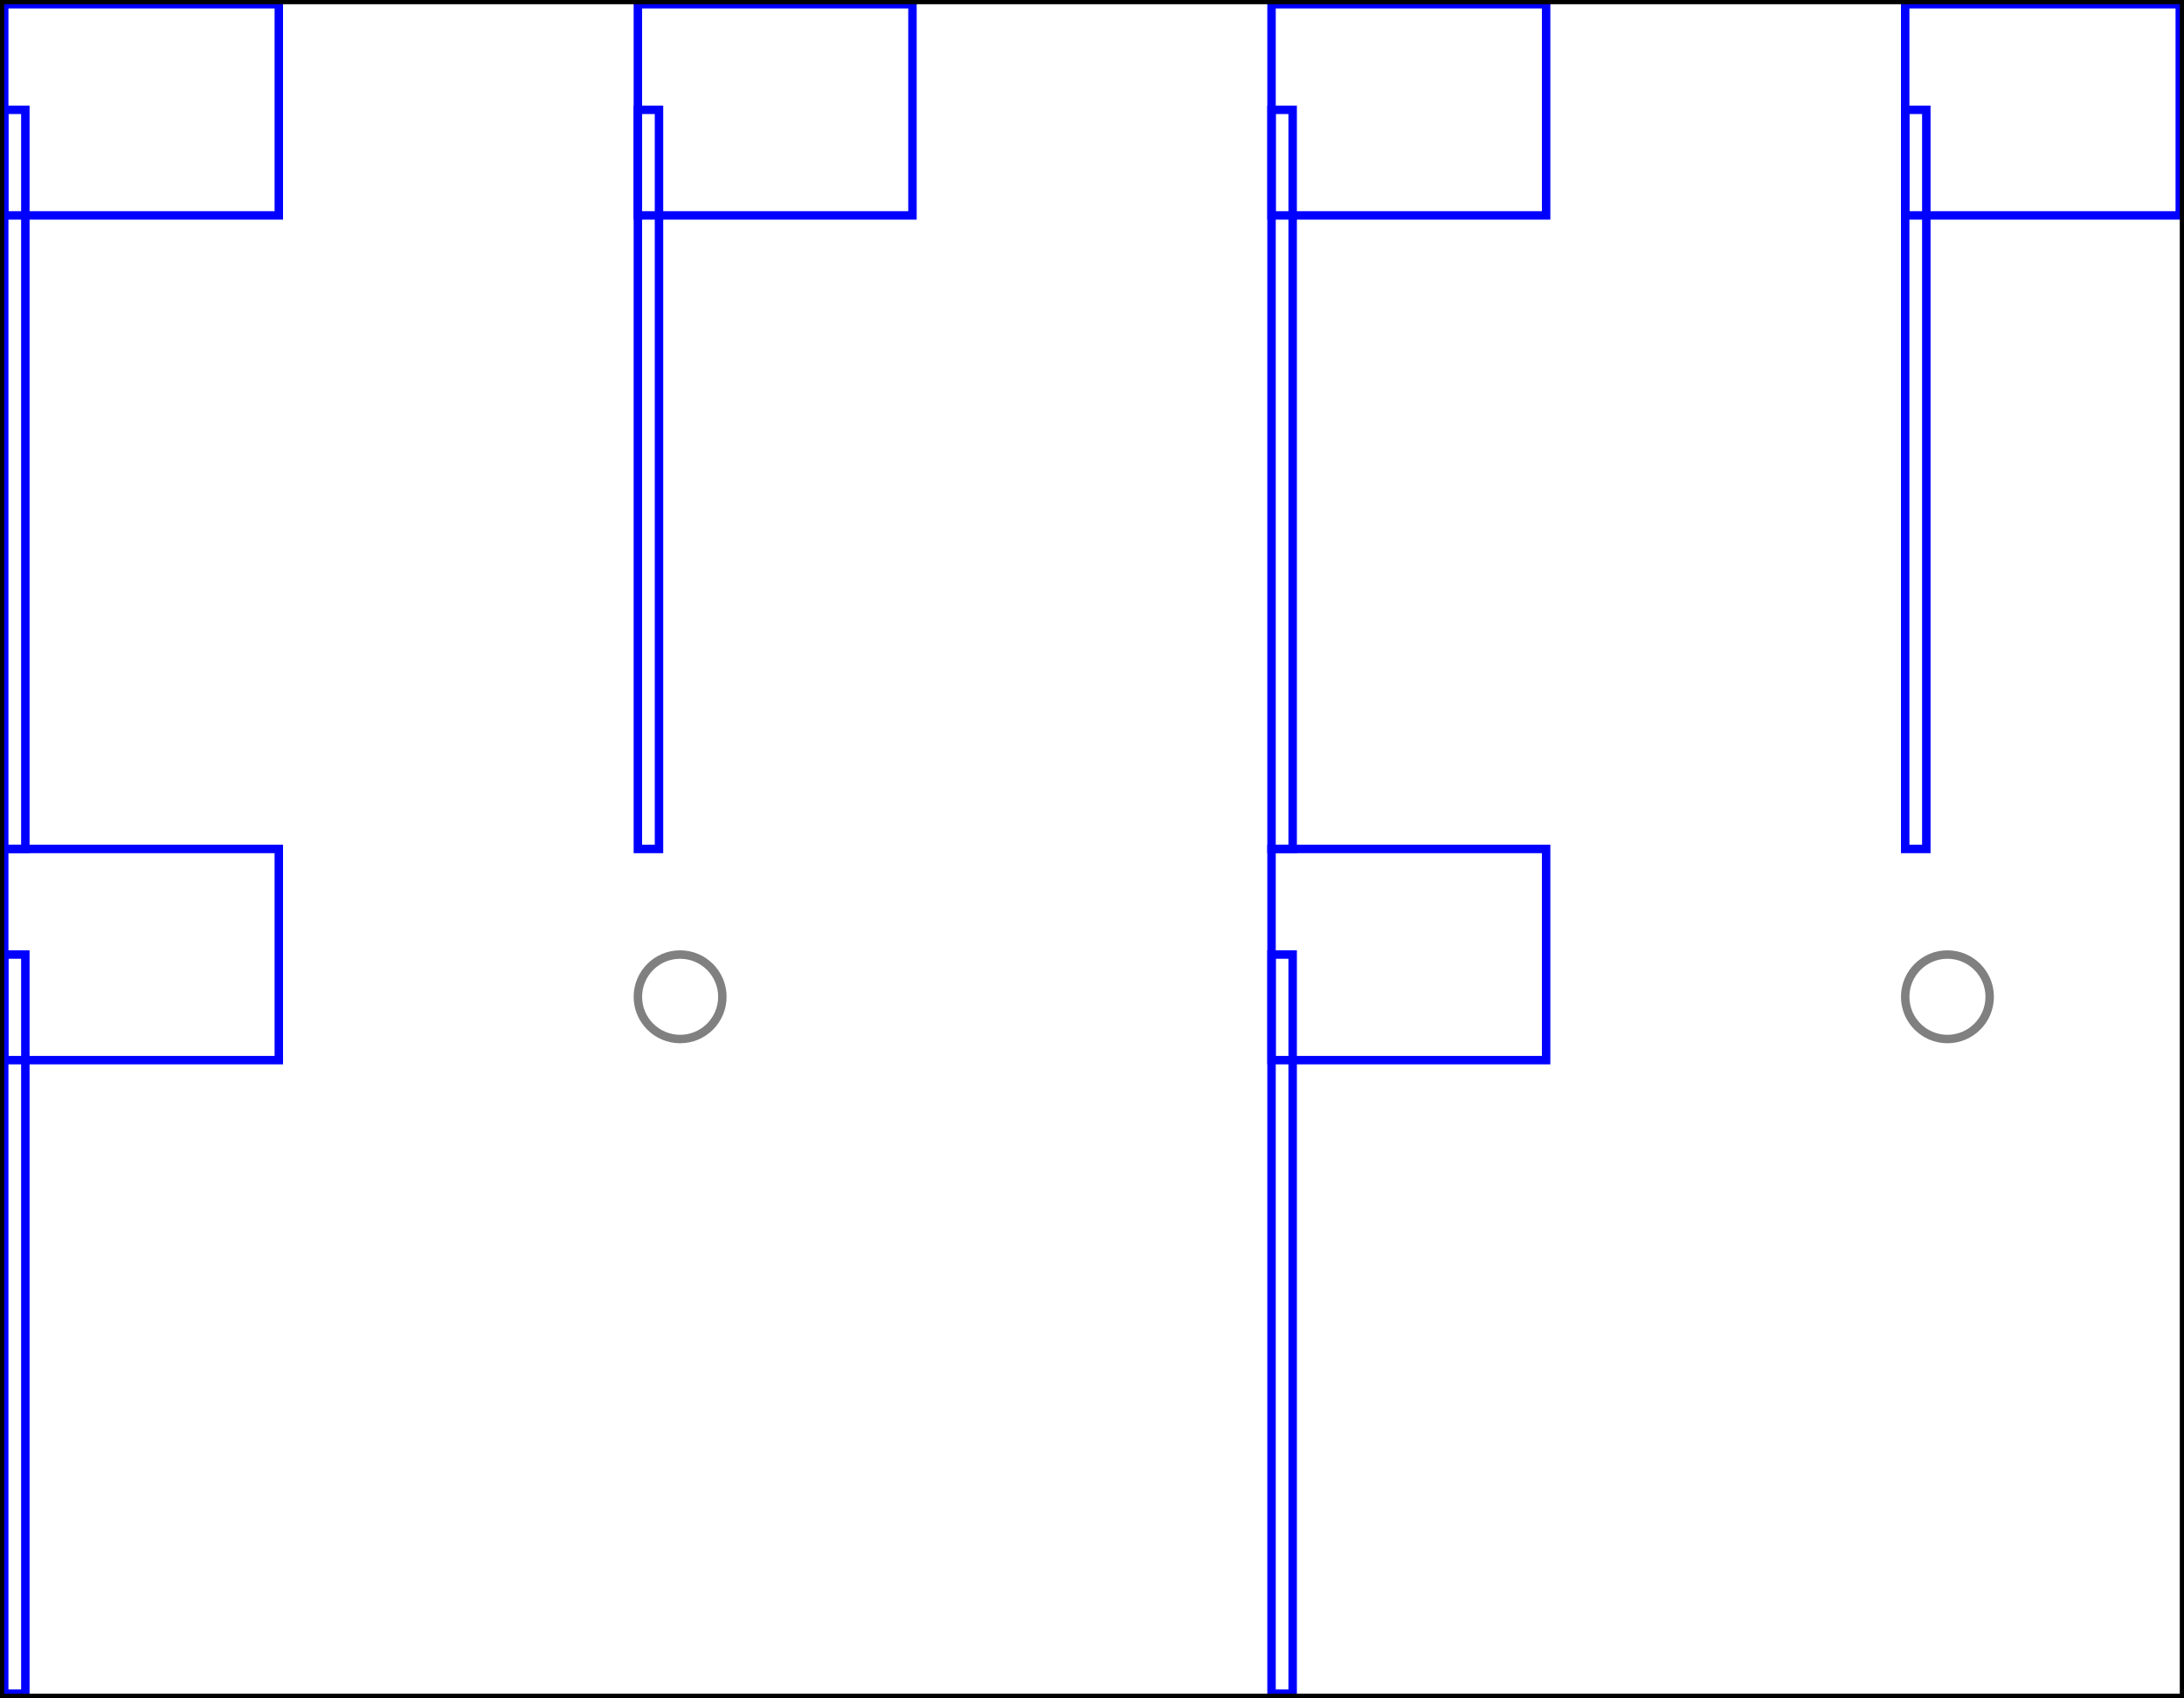
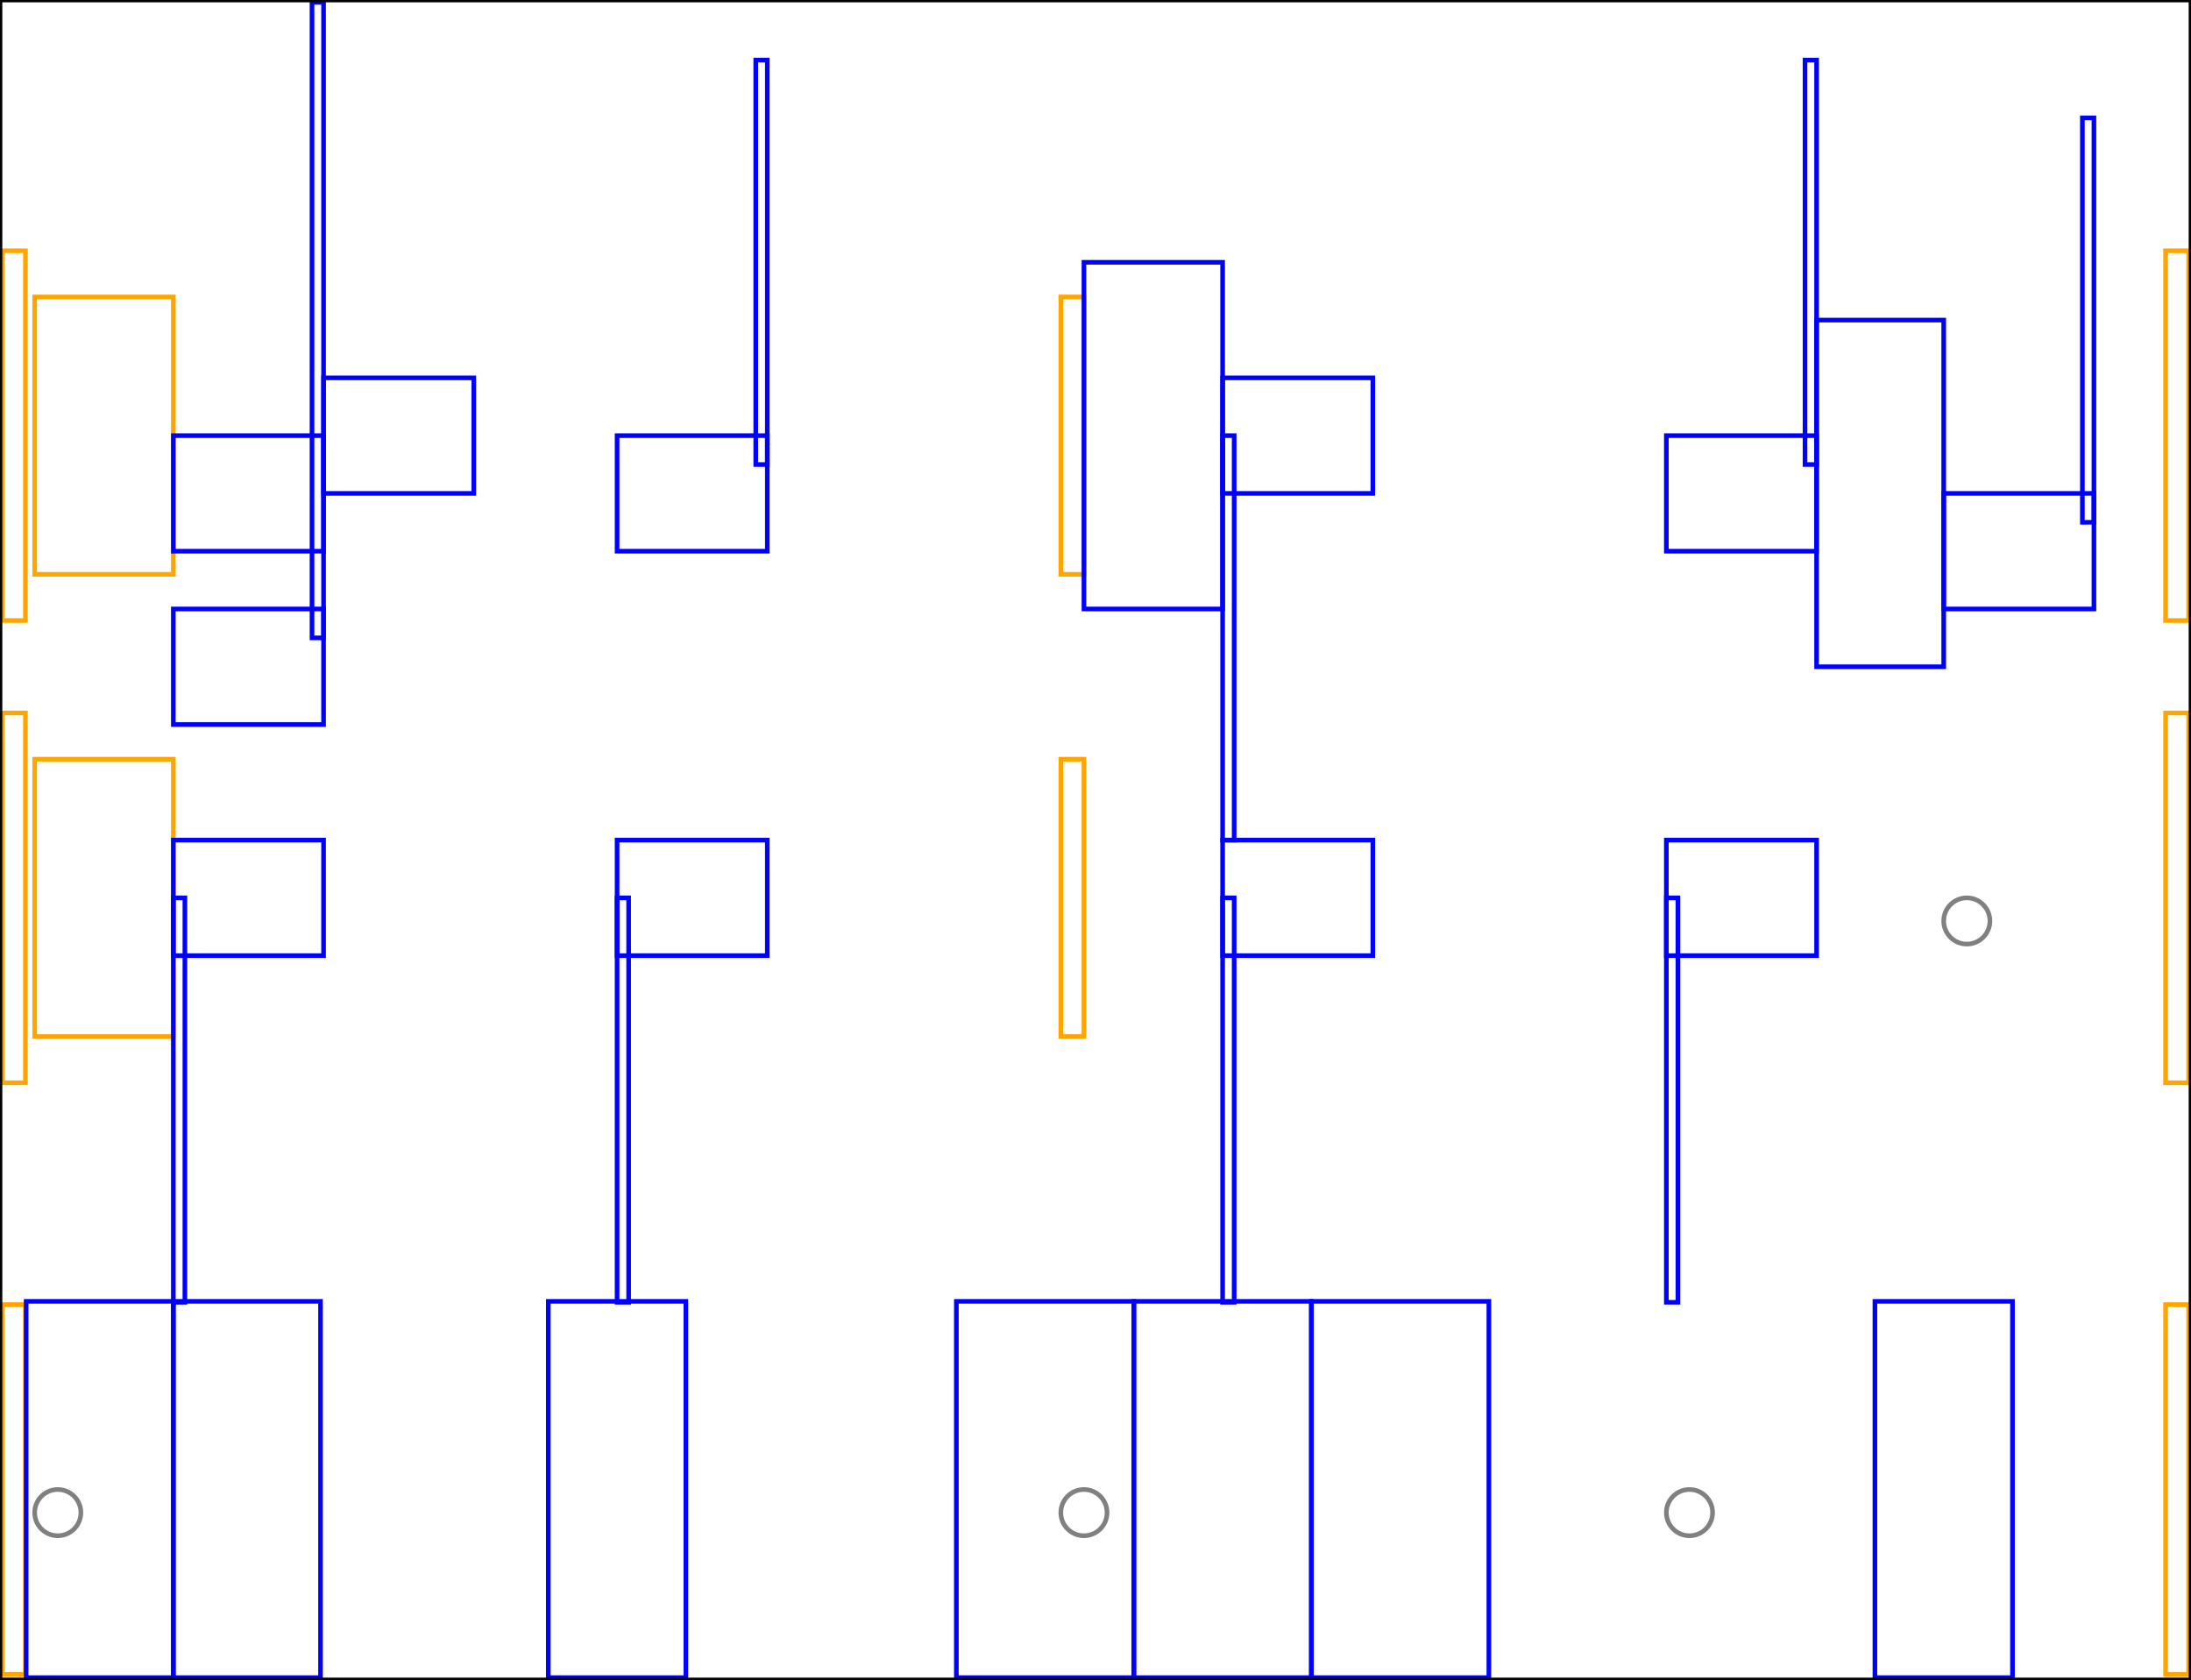
- <svg xmlns="http://www.w3.org/2000/svg" viewBox="0 0 258.5 201">
-   <rect x="0.5" y="13" width="2.5" height="87.5" stroke="blue" stroke-width="1" fill="none" />
-   <rect x="0.5" y="0.5" width="32.5" height="25" stroke="blue" stroke-width="1" fill="none" />
-   <rect x="0.5" y="113" width="2.5" height="87.5" stroke="blue" stroke-width="1" fill="none" />
-   <rect x="0.5" y="100.5" width="32.5" height="25" stroke="blue" stroke-width="1" fill="none" />
-   <rect x="75.5" y="13" width="2.5" height="87.5" stroke="blue" stroke-width="1" fill="none" />
-   <rect x="75.5" y="0.5" width="32.5" height="25" stroke="blue" stroke-width="1" fill="none" />
-   <ellipse cx="80.5" cy="118" rx="5" ry="5" stroke="gray" stroke-width="1" fill="none" />
-   <rect x="150.5" y="13" width="2.5" height="87.5" stroke="blue" stroke-width="1" fill="none" />
-   <rect x="150.5" y="0.5" width="32.5" height="25" stroke="blue" stroke-width="1" fill="none" />
-   <rect x="150.5" y="113" width="2.5" height="87.5" stroke="blue" stroke-width="1" fill="none" />
-   <rect x="150.5" y="100.5" width="32.5" height="25" stroke="blue" stroke-width="1" fill="none" />
-   <rect x="225.5" y="13" width="2.5" height="87.5" stroke="blue" stroke-width="1" fill="none" />
-   <rect x="225.5" y="0.5" width="32.5" height="25" stroke="blue" stroke-width="1" fill="none" />
-   <ellipse cx="230.5" cy="118" rx="5" ry="5" stroke="gray" stroke-width="1" fill="none" />
-   <rect x="0" y="0" width="258.5" height="201" stroke="black" stroke-width="1" fill="none" />
+ <svg xmlns="http://www.w3.org/2000/svg" viewBox="0 0 474 363.45">
+   <rect x="0.5" y="54.25" width="5" height="80" stroke="orange" stroke-width="1" fill="none" />
+   <rect x="0.5" y="154.25" width="5" height="80" stroke="orange" stroke-width="1" fill="none" />
+   <rect x="0.5" y="282.25" width="5" height="80" stroke="orange" stroke-width="1" fill="none" />
+   <rect x="7.5" y="64.25" width="30" height="60" stroke="orange" stroke-width="1" fill="none" />
+   <rect x="7.5" y="164.25" width="30" height="60" stroke="orange" stroke-width="1" fill="none" />
+   <ellipse cx="12.5" cy="327.25" rx="5" ry="5" stroke="gray" stroke-width="1" fill="none" />
+   <rect x="67.5" y="0.5" width="2.5" height="137.5" stroke="blue" stroke-width="1" fill="none" />
+   <rect x="37.5" y="131.75" width="32.5" height="25" stroke="blue" stroke-width="1" fill="none" />
+   <rect x="37.5" y="94.25" width="32.5" height="25" stroke="blue" stroke-width="1" fill="none" />
+   <rect x="70" y="81.75" width="32.5" height="25" stroke="blue" stroke-width="1" fill="none" />
+   <rect x="37.5" y="194.25" width="2.5" height="87.5" stroke="blue" stroke-width="1" fill="none" />
+   <rect x="37.5" y="181.75" width="32.5" height="25" stroke="blue" stroke-width="1" fill="none" />
+   <rect x="5.66" y="281.55" width="31.84" height="81.4" stroke="blue" stroke-width="1" fill="none" />
+   <rect x="37.5" y="281.55" width="31.84" height="81.4" stroke="blue" stroke-width="1" fill="none" />
+   <rect x="163.5" y="13" width="2.5" height="87.5" stroke="blue" stroke-width="1" fill="none" />
+   <rect x="133.5" y="94.25" width="32.5" height="25" stroke="blue" stroke-width="1" fill="none" />
+   <rect x="133.5" y="194.25" width="2.5" height="87.5" stroke="blue" stroke-width="1" fill="none" />
+   <rect x="133.5" y="181.75" width="32.5" height="25" stroke="blue" stroke-width="1" fill="none" />
+   <rect x="118.62" y="281.55" width="29.76" height="81.4" stroke="blue" stroke-width="1" fill="none" />
+   <rect x="229.5" y="64.25" width="5" height="60" stroke="orange" stroke-width="1" fill="none" />
+   <rect x="229.5" y="164.25" width="5" height="60" stroke="orange" stroke-width="1" fill="none" />
+   <ellipse cx="234.5" cy="327.25" rx="5" ry="5" stroke="gray" stroke-width="1" fill="none" />
+   <rect x="264.5" y="94.25" width="2.5" height="87.5" stroke="blue" stroke-width="1" fill="none" />
+   <rect x="264.5" y="81.75" width="32.5" height="25" stroke="blue" stroke-width="1" fill="none" />
+   <rect x="234.5" y="56.75" width="30" height="75" stroke="blue" stroke-width="1" fill="none" />
+   <rect x="264.5" y="194.25" width="2.5" height="87.5" stroke="blue" stroke-width="1" fill="none" />
+   <rect x="264.5" y="181.75" width="32.5" height="25" stroke="blue" stroke-width="1" fill="none" />
+   <rect x="206.9" y="281.55" width="38.4" height="81.4" stroke="blue" stroke-width="1" fill="none" />
+   <rect x="245.3" y="281.55" width="38.4" height="81.4" stroke="blue" stroke-width="1" fill="none" />
+   <rect x="283.7" y="281.55" width="38.4" height="81.4" stroke="blue" stroke-width="1" fill="none" />
+   <rect x="390.5" y="13" width="2.5" height="87.5" stroke="blue" stroke-width="1" fill="none" />
+   <rect x="360.5" y="94.25" width="32.5" height="25" stroke="blue" stroke-width="1" fill="none" />
+   <rect x="360.5" y="194.25" width="2.5" height="87.5" stroke="blue" stroke-width="1" fill="none" />
+   <rect x="360.5" y="181.75" width="32.5" height="25" stroke="blue" stroke-width="1" fill="none" />
+   <ellipse cx="365.5" cy="327.25" rx="5" ry="5" stroke="gray" stroke-width="1" fill="none" />
+   <rect x="450.5" y="25.5" width="2.5" height="87.5" stroke="blue" stroke-width="1" fill="none" />
+   <rect x="420.5" y="106.75" width="32.5" height="25" stroke="blue" stroke-width="1" fill="none" />
+   <rect x="393" y="69.25" width="27.5" height="75" stroke="blue" stroke-width="1" fill="none" />
+   <ellipse cx="425.5" cy="199.25" rx="5" ry="5" stroke="gray" stroke-width="1" fill="none" />
+   <rect x="405.62" y="281.55" width="29.76" height="81.4" stroke="blue" stroke-width="1" fill="none" />
+   <rect x="468.5" y="54.25" width="5" height="80" stroke="orange" stroke-width="1" fill="none" />
+   <rect x="468.5" y="154.25" width="5" height="80" stroke="orange" stroke-width="1" fill="none" />
+   <rect x="468.5" y="282.25" width="5" height="80" stroke="orange" stroke-width="1" fill="none" />
+   <rect x="0" y="0" width="474" height="363.45" stroke="black" stroke-width="1" fill="none" />
</svg>
